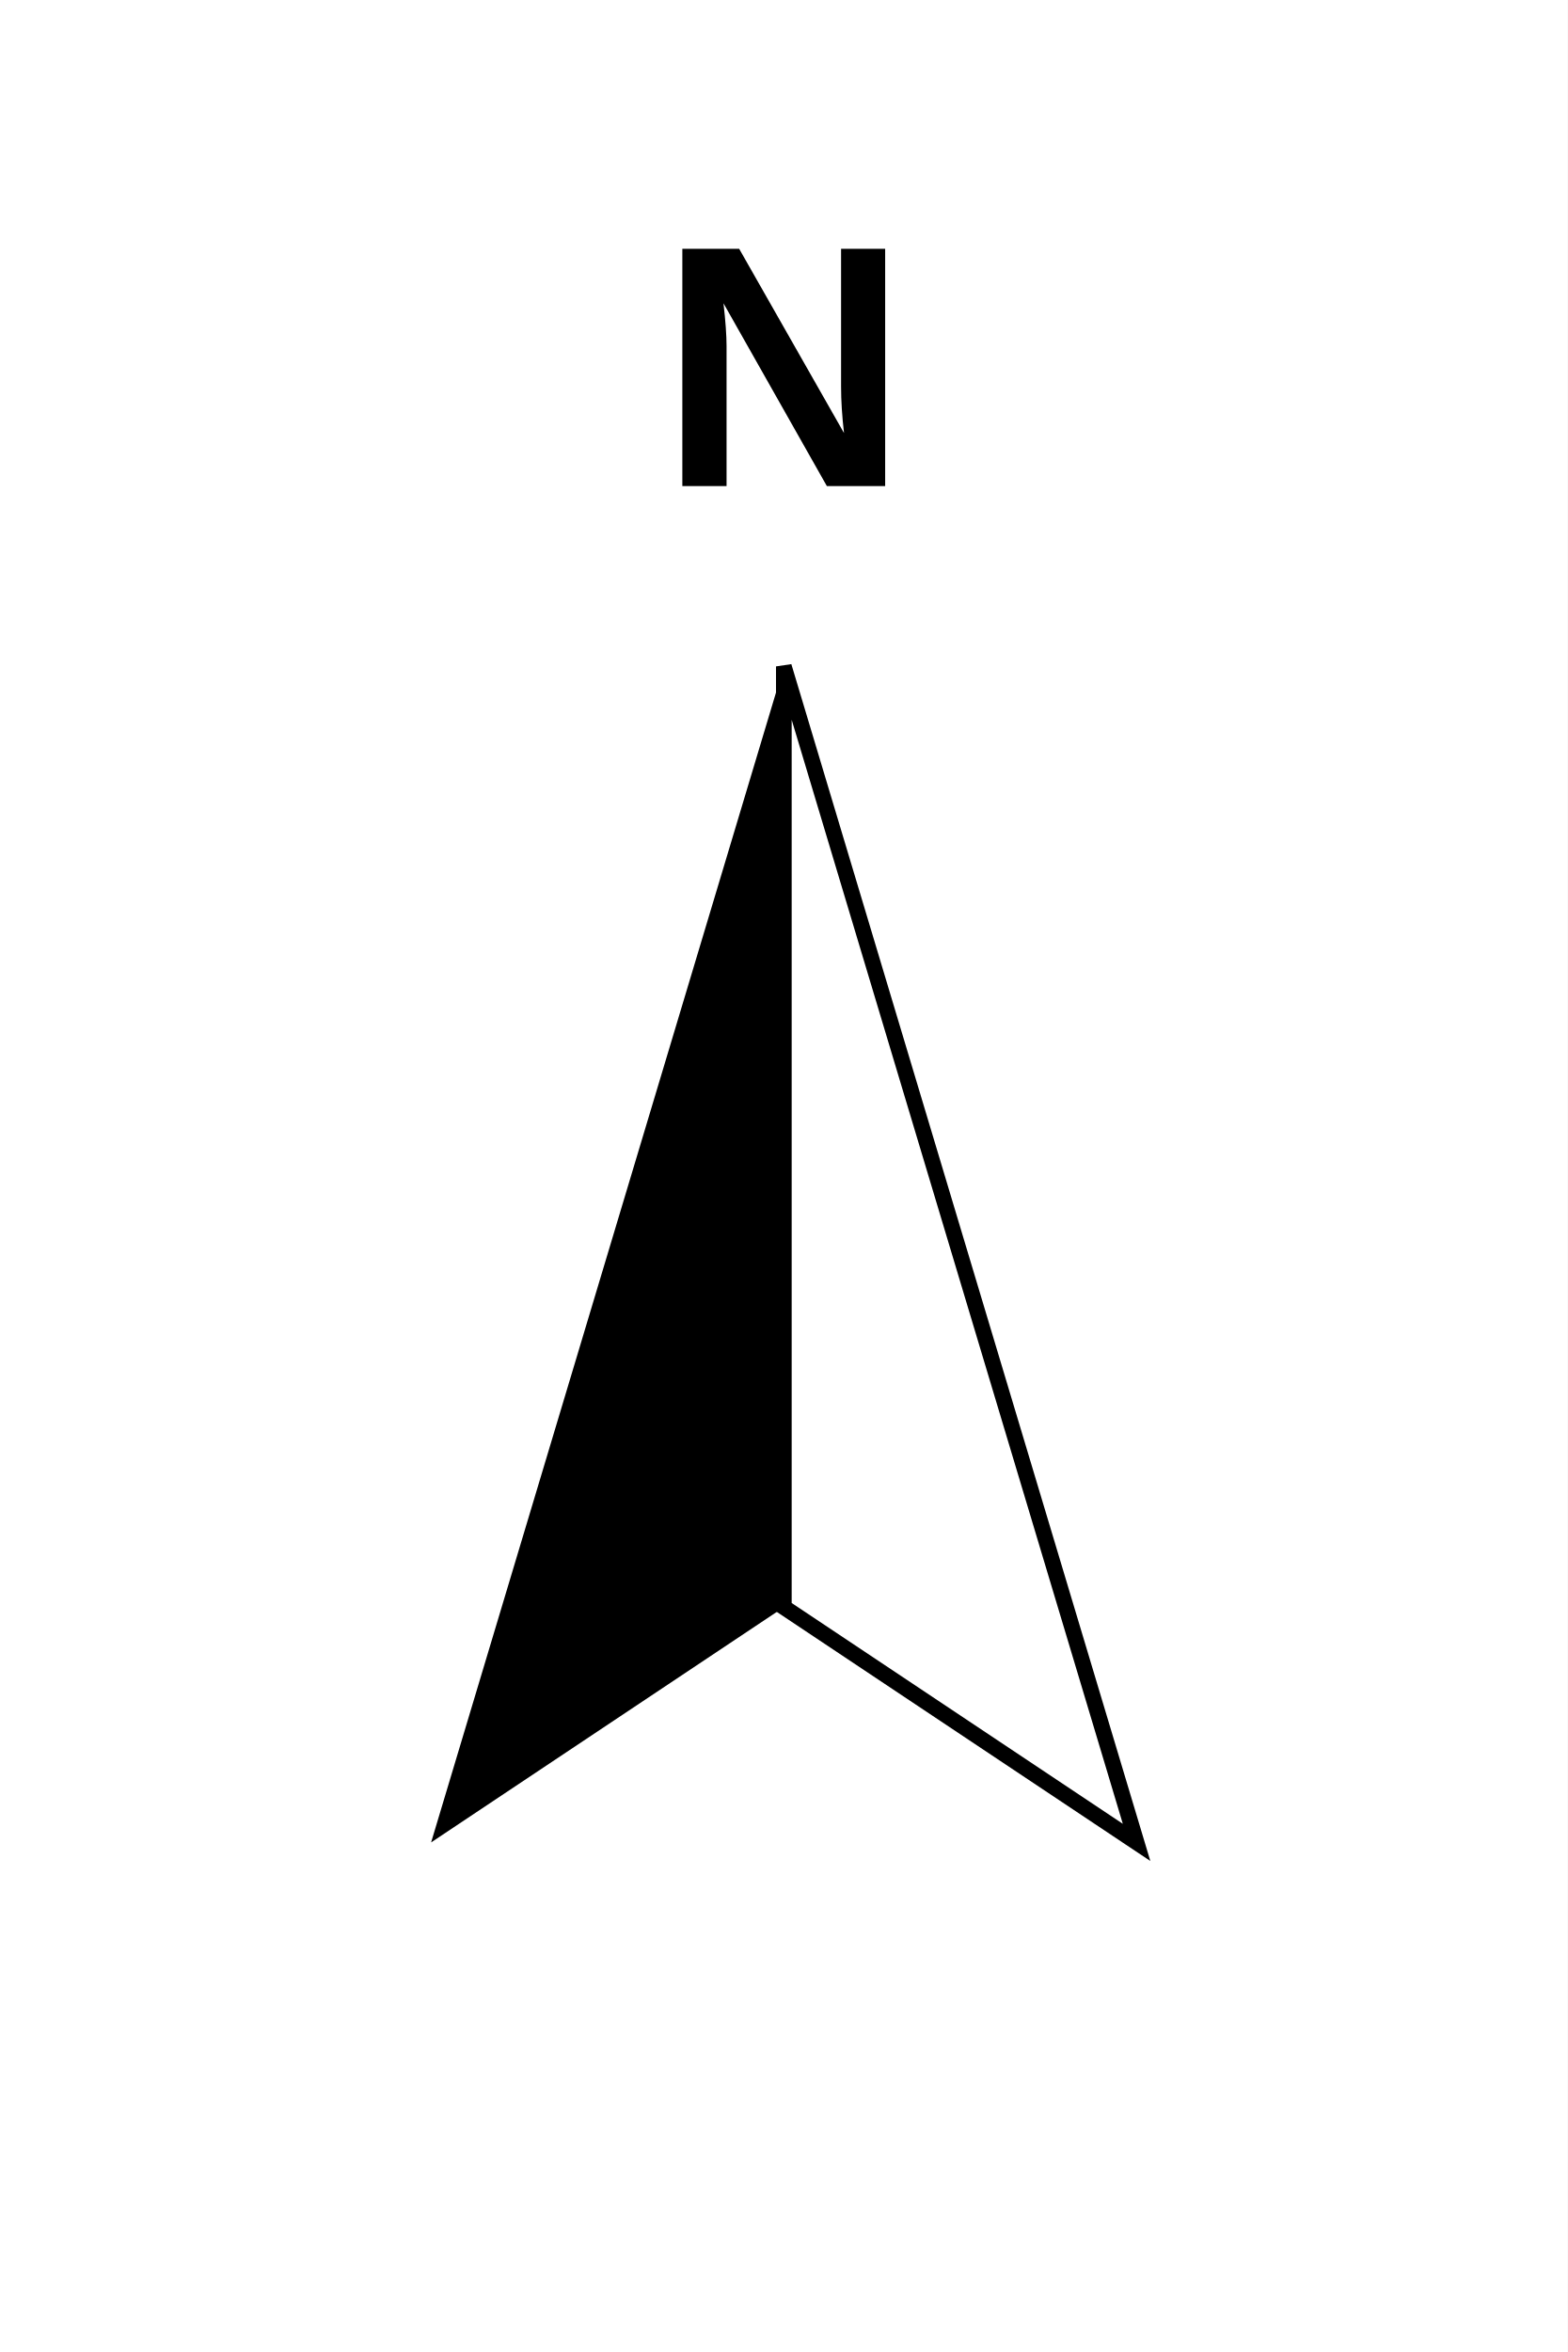
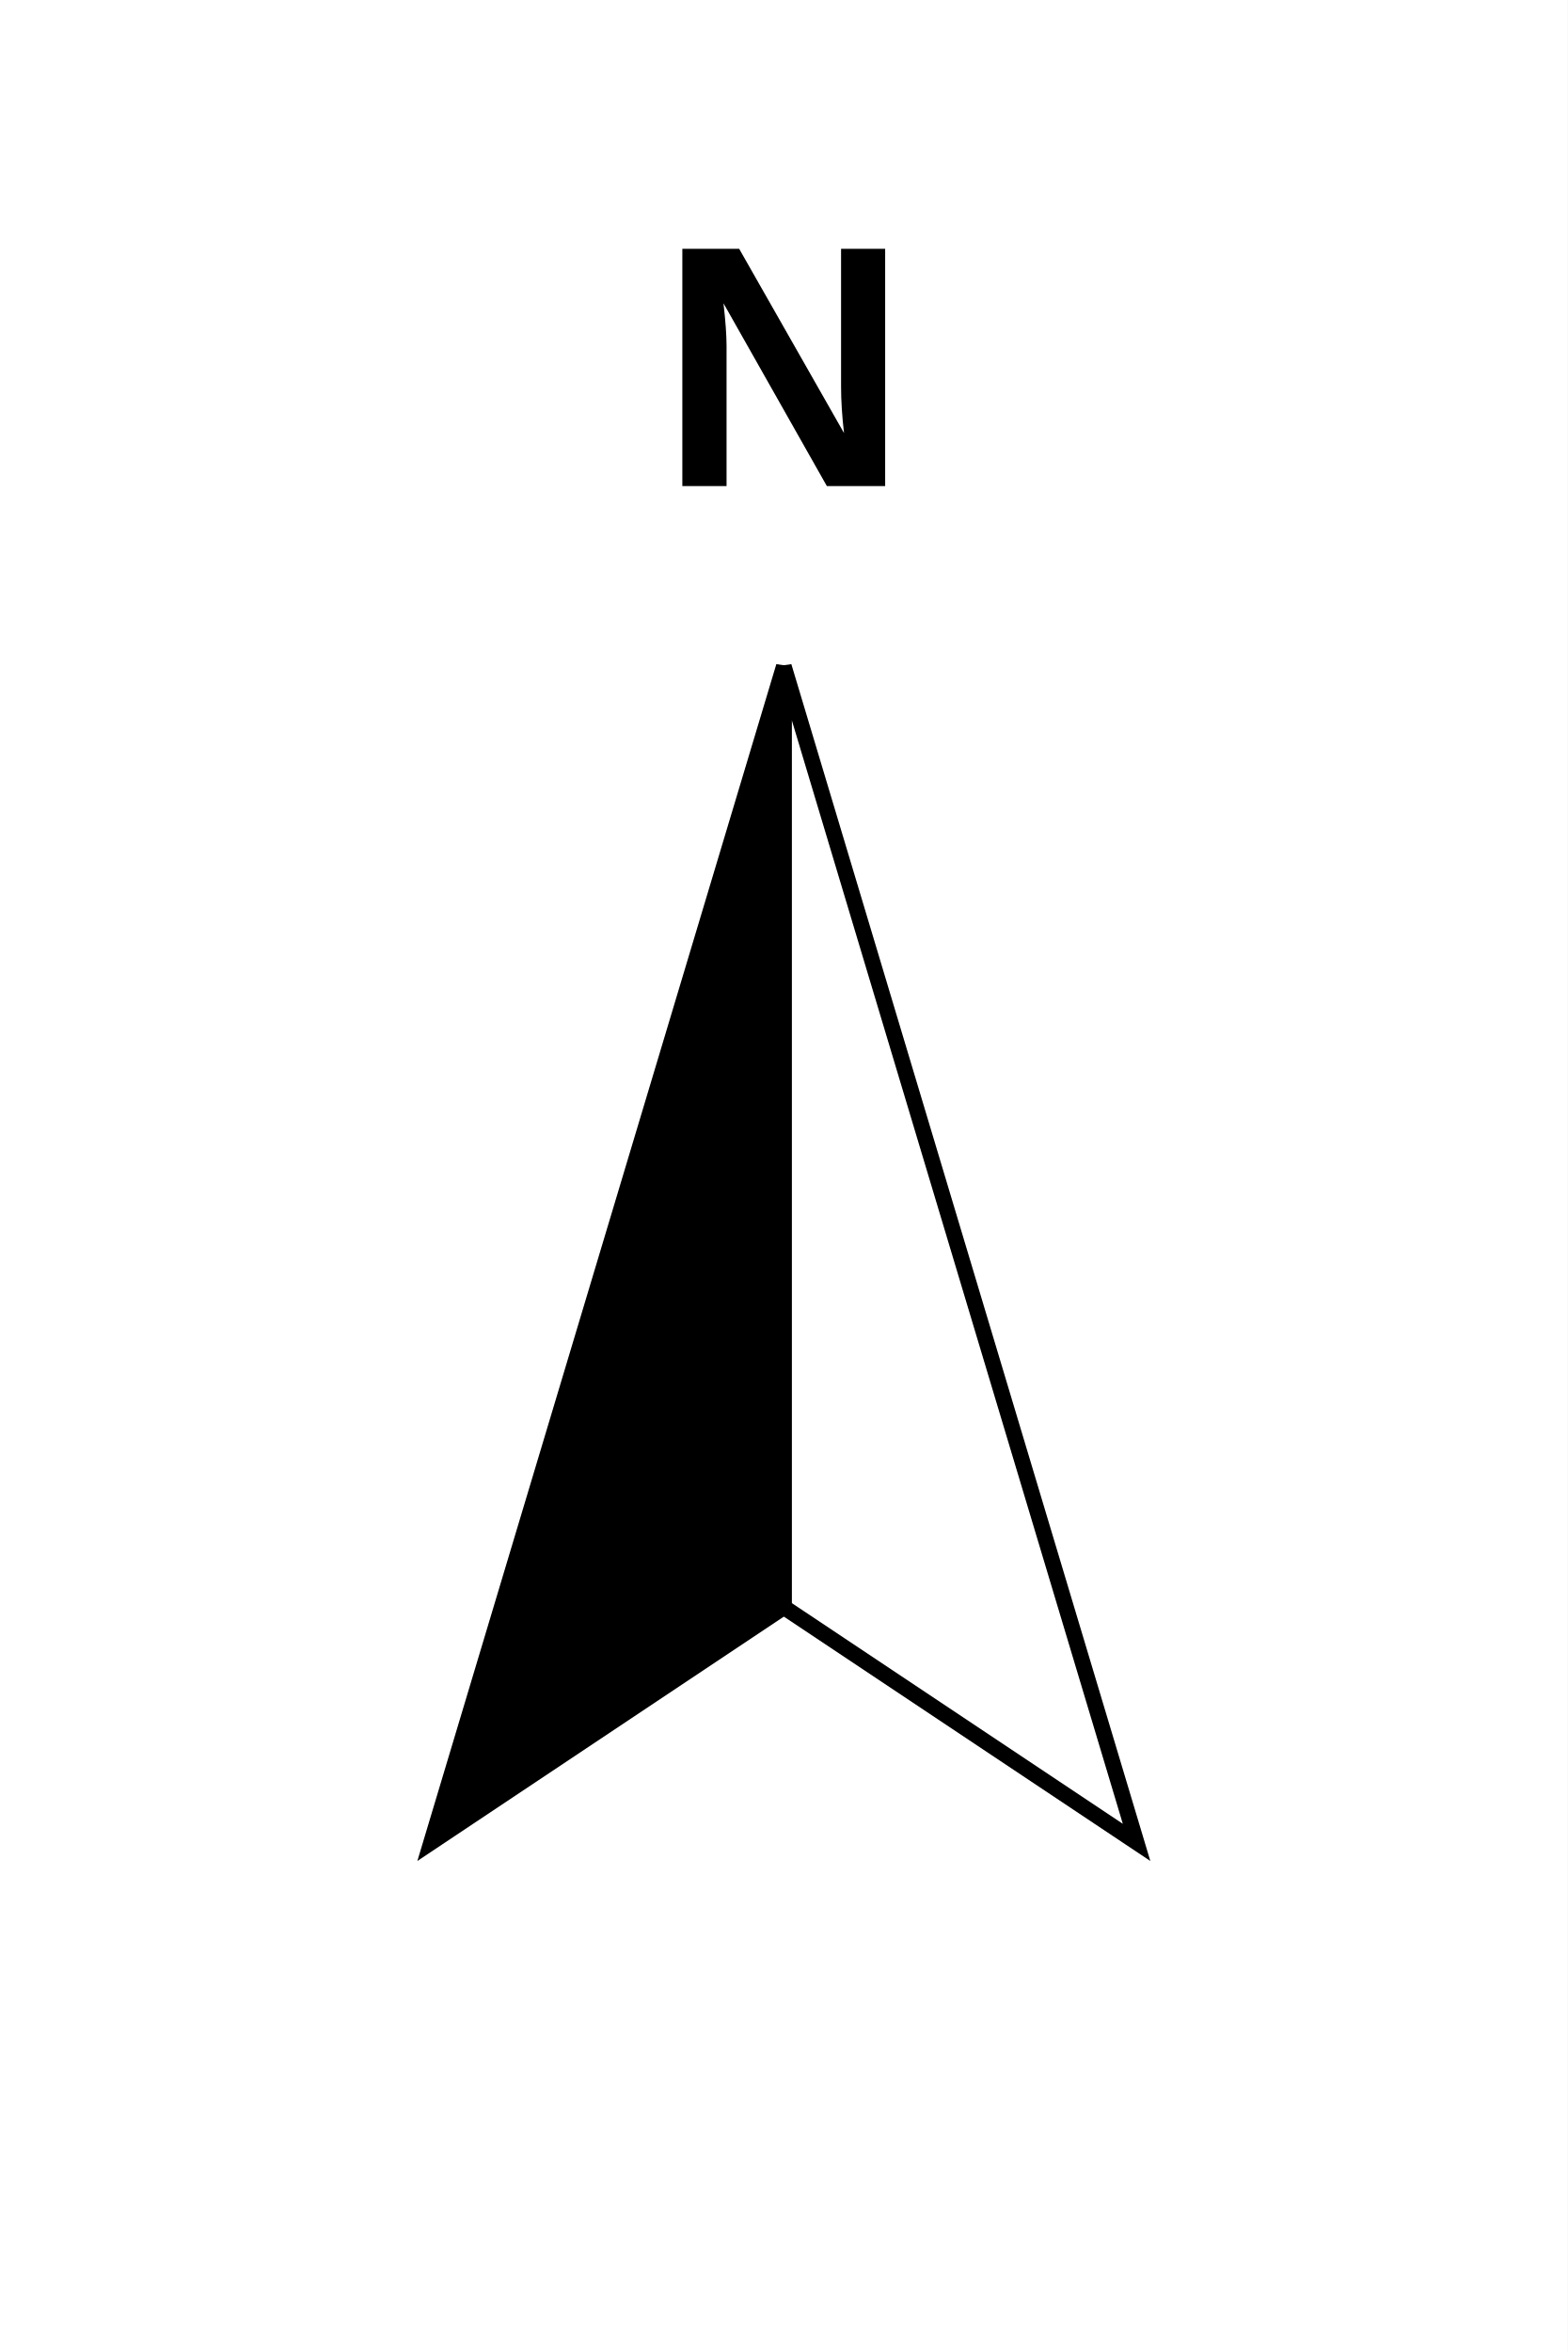
<svg xmlns="http://www.w3.org/2000/svg" viewBox="0 0 200 300" width="200" height="300" role="img" aria-label="Seta do norte">
  <rect width="200" height="300" fill="#fff" />
  <text x="100" y="62" text-anchor="middle" font-family="Arial, Helvetica, sans-serif" font-size="44" font-weight="700" fill="#000">N</text>
-   <path d="M100 85 L55 235 L100 205 Z" fill="#000" />
+   <path d="M100 85 L55 235 L100 205 Z" fill="#000" stroke="#000" stroke-width="2" stroke-linejoin="miter" />
  <path d="M100 85 L145 235 L100 205 Z" fill="none" stroke="#000" stroke-width="2" stroke-linejoin="miter" />
</svg>
